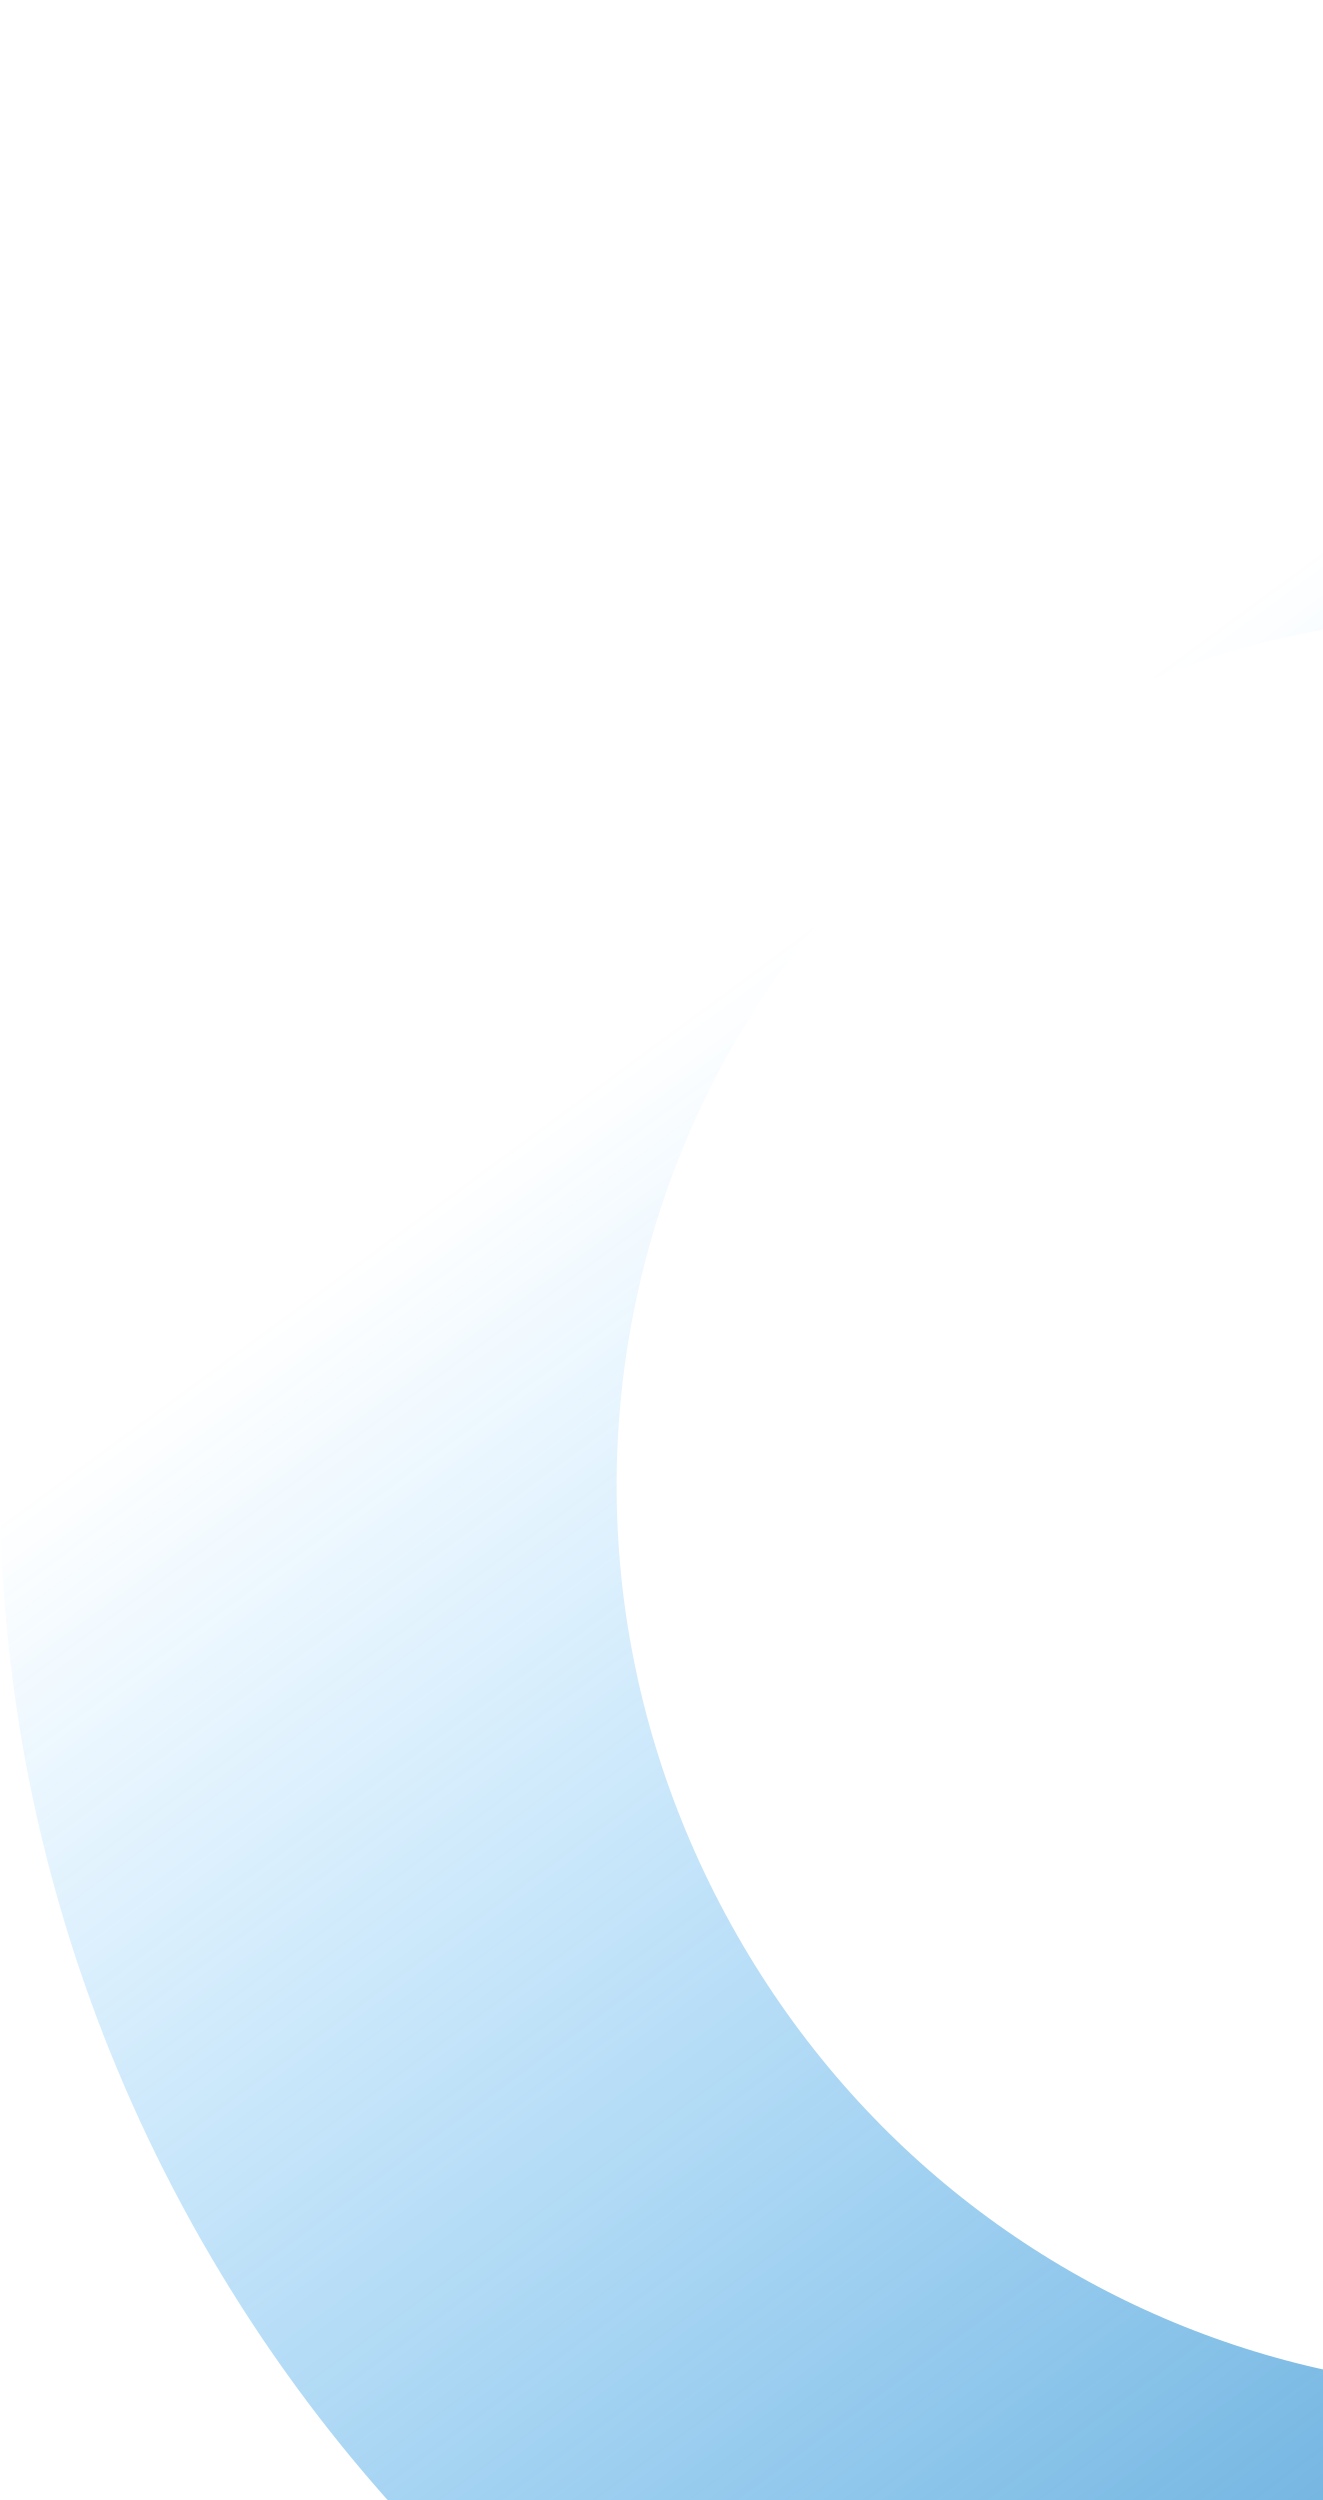
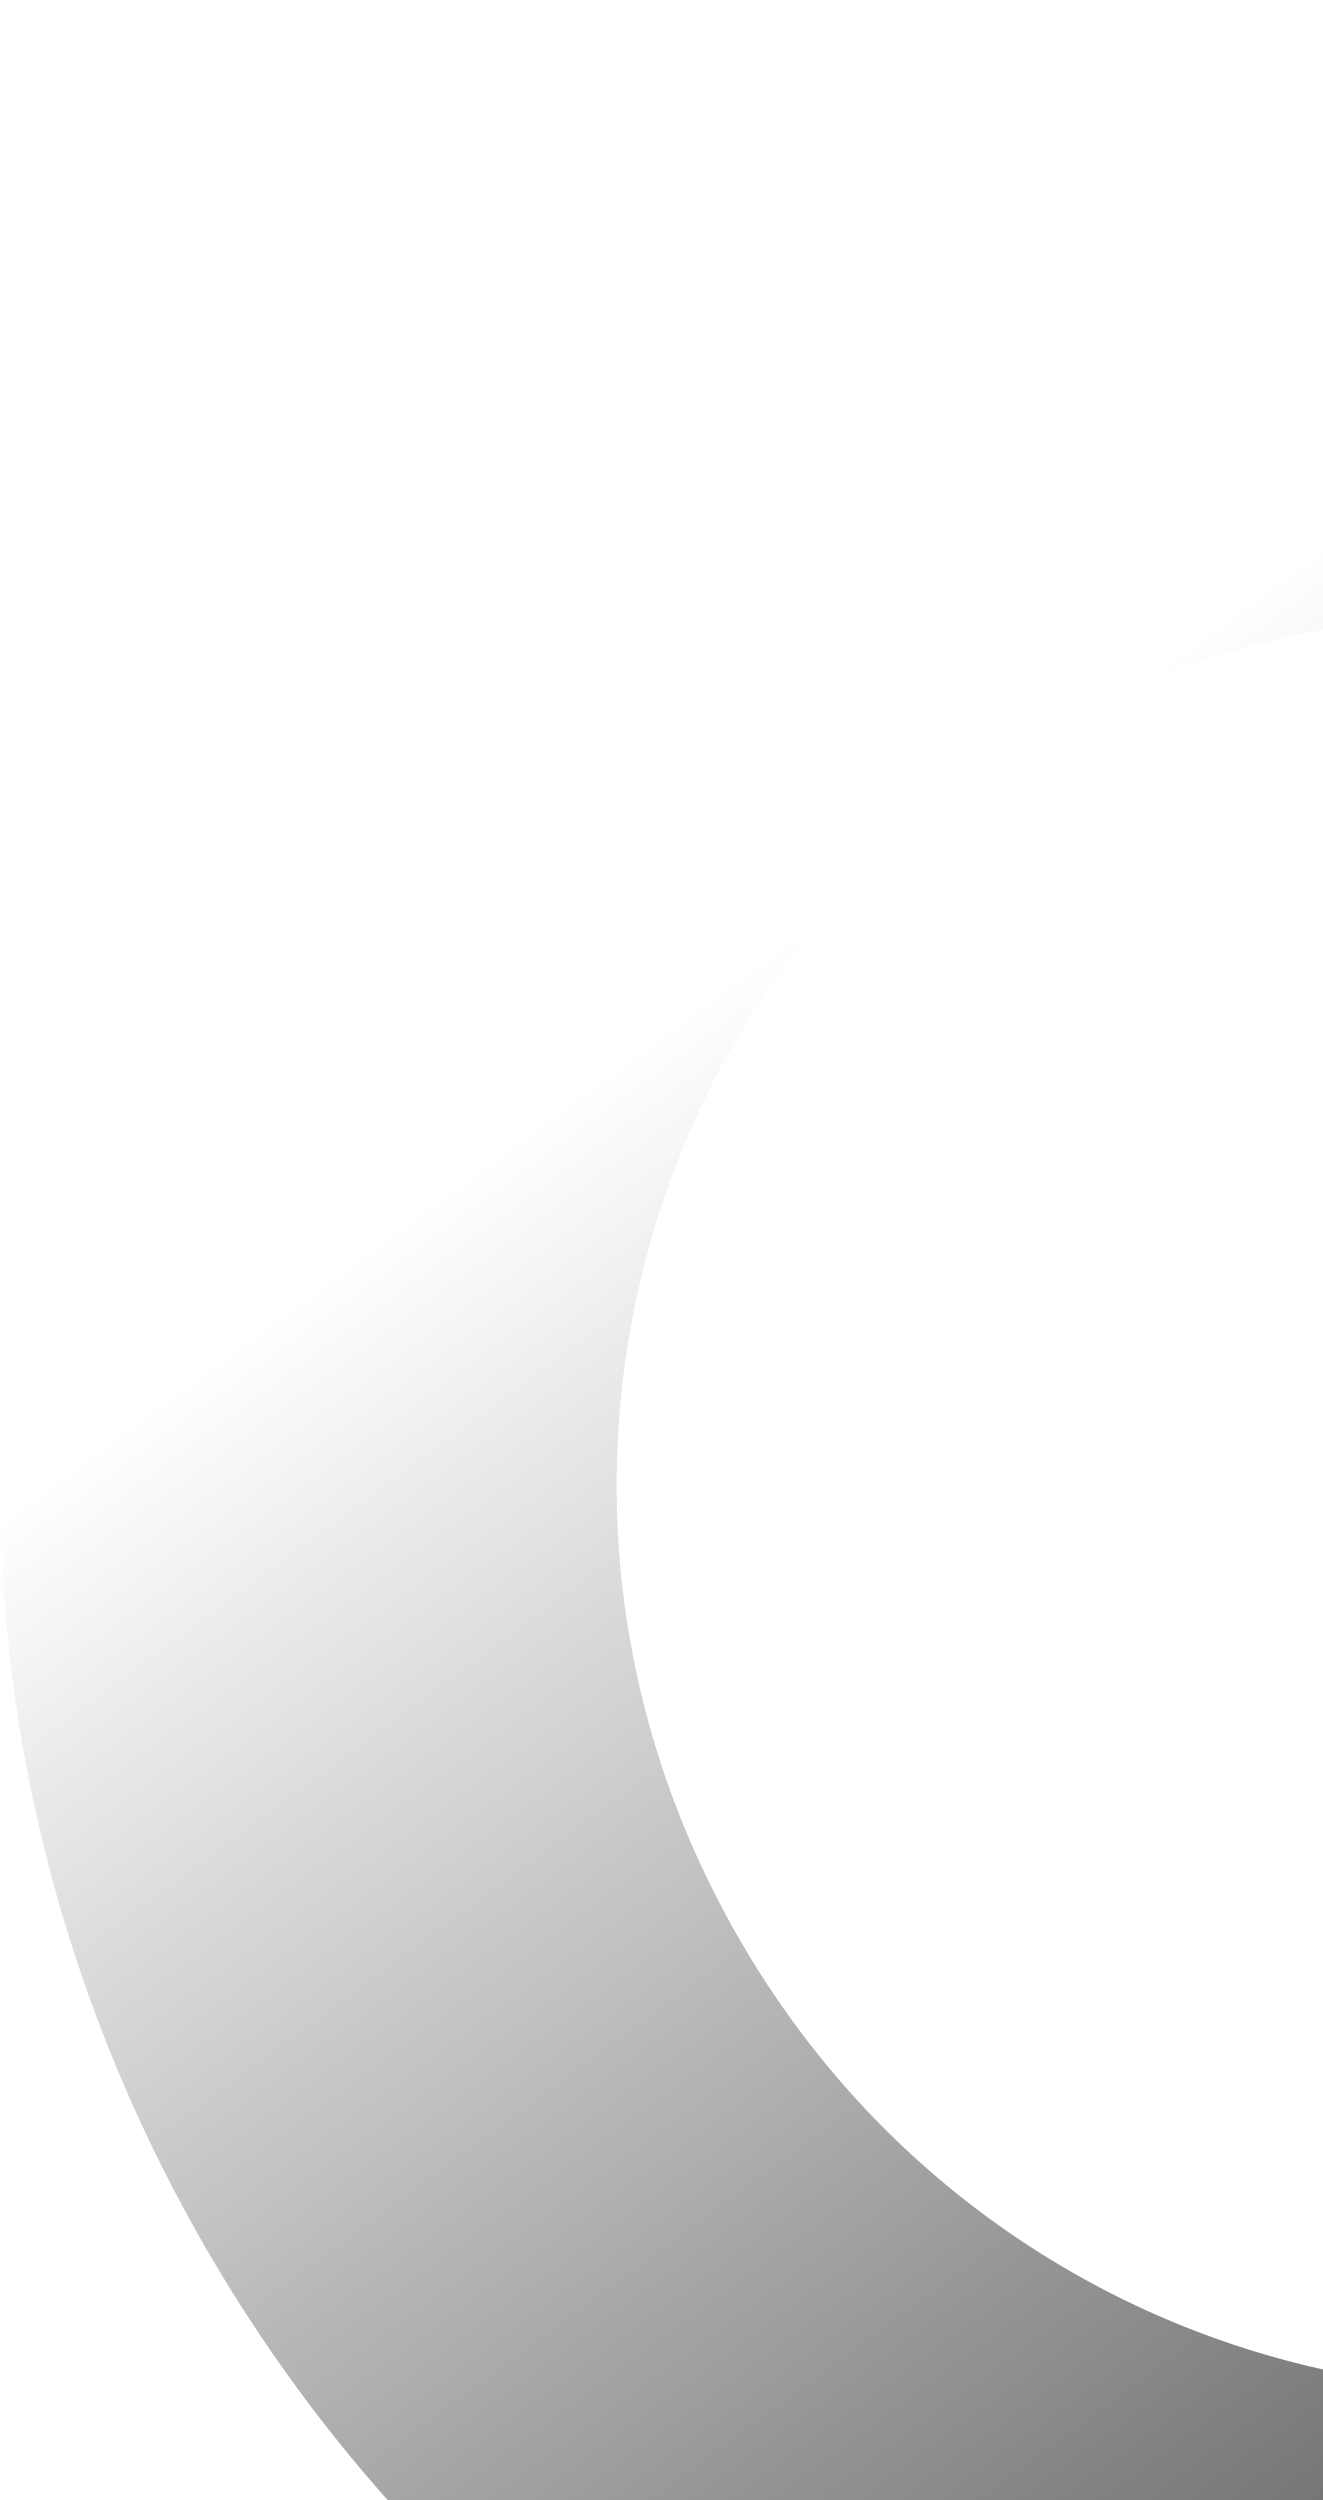
<svg xmlns="http://www.w3.org/2000/svg" width="429" height="811" viewBox="0 0 429 811" fill="none">
  <path d="M672.776 828.139C489.541 929.818 254.879 862.326 149.86 673.073C44.842 483.82 111.742 248.988 294.977 147.31C478.211 45.631 712.874 113.123 817.892 302.376C922.91 491.628 856.01 726.461 672.776 828.139Z" stroke="url(#paint0_linear_1_8)" stroke-width="200" />
  <defs>
    <linearGradient id="paint0_linear_1_8" x1="196" y1="348.5" x2="758" y2="1112" gradientUnits="userSpaceOnUse">
-       <stop stop-color="#0099FF" stop-opacity="0" />
-       <stop offset="1" stop-color="#005C99" />
+       <stop stopColor="#0099FF" stop-opacity="0" />
+       <stop offset="1" stopColor="#005C99" />
    </linearGradient>
  </defs>
</svg>
